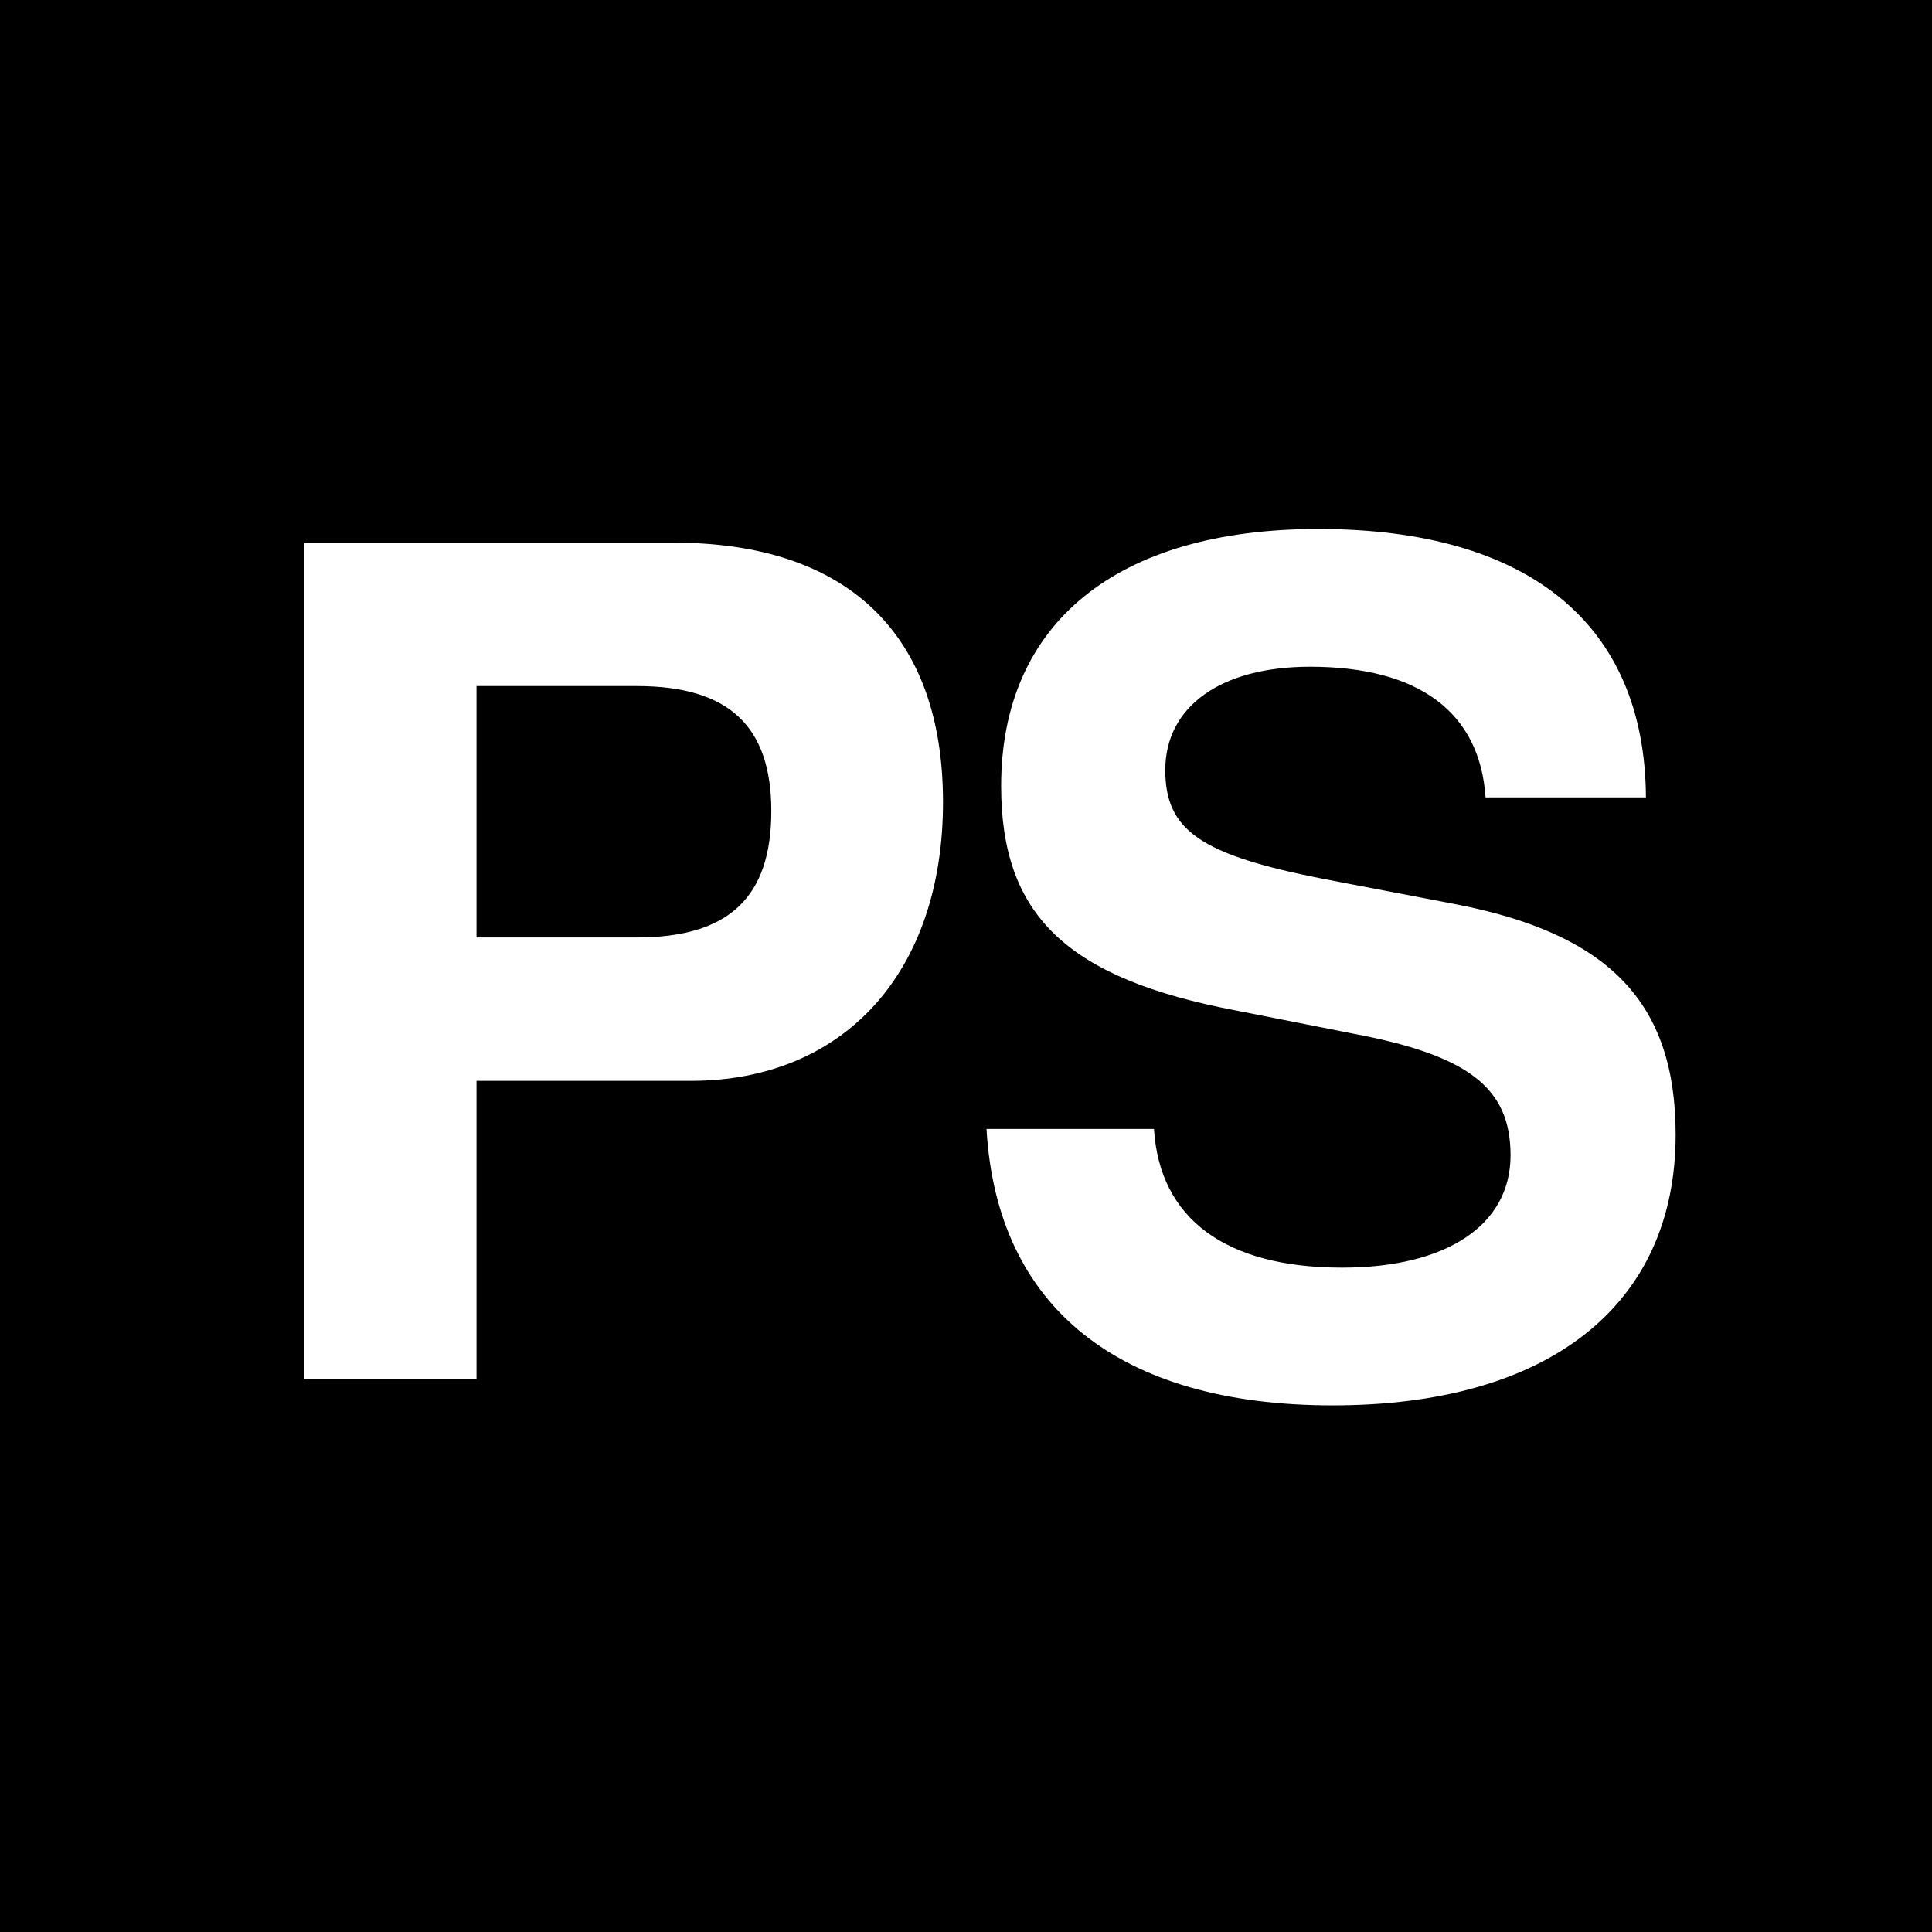
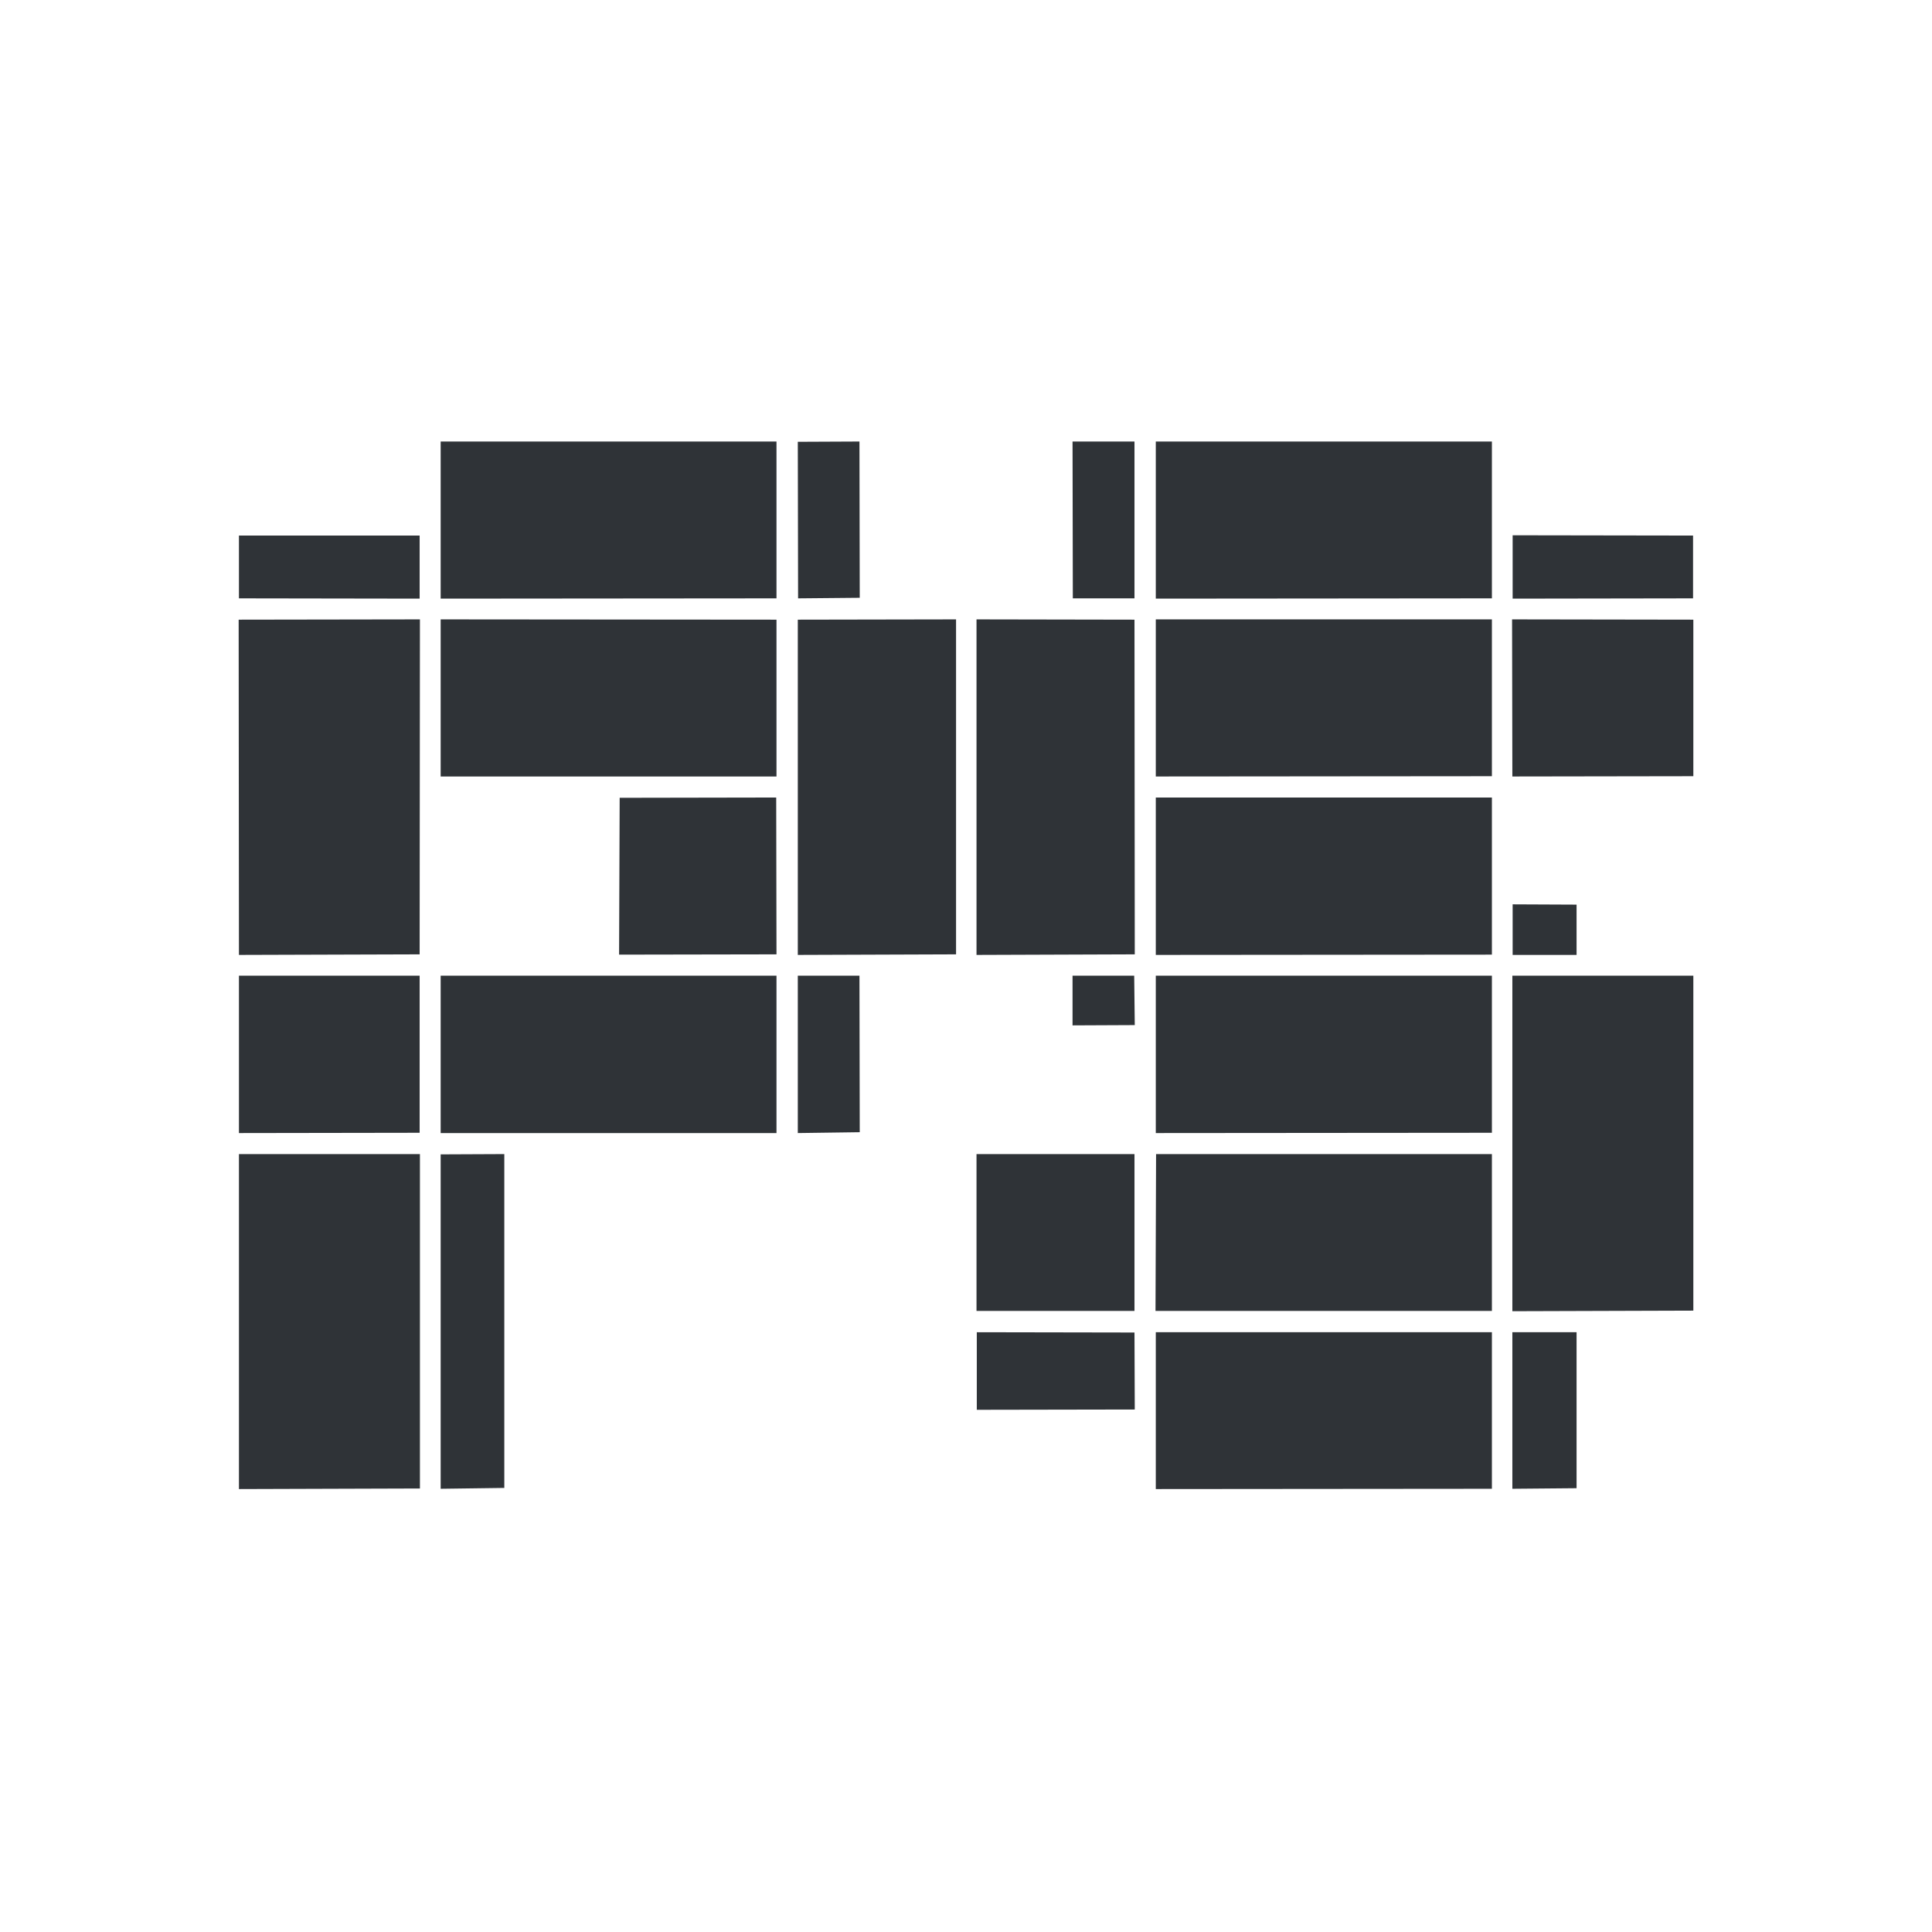
- <svg xmlns="http://www.w3.org/2000/svg" viewBox="0 0 64 64">
-   <rect width="64" height="64" fill="#000" />
-   <text x="50%" y="50%" dy="0.36em" text-anchor="middle" font-family="'Futura','Jost','Helvetica Neue',Helvetica,Arial,sans-serif" font-weight="900" font-size="38" letter-spacing="-1" fill="#fff">PS</text>
+ <svg xmlns="http://www.w3.org/2000/svg" viewBox="620 200 680 680">
+   <rect x="620" y="200" width="680" height="680" fill="#fff" />
+   <path fill="#2f3337" d="M 767.7 535.9 L 704.1 536.1 L 704 418.1 L 767.8 418 Z M 1216 661.3 L 1152.3 661.5 L 1152.3 543.4 L 1216 543.4 Z M 767.8 723.9 L 704.1 724.1 L 704.1 606.2 L 767.8 606.2 Z M 956.5 535.9 L 900.8 536.1 L 900.8 418.1 L 956.5 418 Z M 1019.4 535.9 L 963.7 536.1 L 963.7 418 L 1019.3 418.1 Z M 893.3 410.6 L 775.1 410.7 L 775.1 355.4 L 893.3 355.4 Z M 1145.1 410.6 L 1026.8 410.7 L 1026.8 355.4 L 1145.1 355.4 Z M 893.3 473.3 L 775.1 473.3 L 775.1 418 L 893.3 418.1 Z M 1145.1 473.2 L 1026.8 473.3 L 1026.8 418 L 1145.1 418 Z M 1145.1 536 L 1026.8 536.1 L 1026.8 480.7 L 1145.1 480.7 Z M 893.3 598.8 L 775.1 598.8 L 775.1 543.4 L 893.3 543.4 Z M 1145.1 598.7 L 1026.8 598.8 L 1026.8 543.4 L 1145.1 543.4 Z M 1145.1 661.4 L 1026.7 661.4 L 1026.9 606.2 L 1145.1 606.2 Z M 1145.1 724 L 1026.8 724.1 L 1026.8 668.9 L 1145.1 668.9 Z M 1216 473.2 L 1152.3 473.3 L 1152.2 418 L 1216 418.1 Z M 767.7 598.7 L 704.1 598.8 L 704.1 543.4 L 767.7 543.4 Z M 893.3 535.9 L 837.9 536 L 838.1 480.8 L 893.2 480.7 Z M 1019.3 661.4 L 963.7 661.4 L 963.7 606.2 L 1019.3 606.2 Z M 797.5 723.7 L 775.1 724 L 775.1 606.3 L 797.5 606.2 Z M 1019.4 696.1 L 963.8 696.2 L 963.8 668.9 L 1019.3 669 Z M 767.7 410.7 L 704.1 410.6 L 704.1 388.5 L 767.7 388.5 Z M 1215.9 410.6 L 1152.4 410.7 L 1152.4 388.4 L 1215.9 388.5 Z M 1019.3 410.6 L 997.6 410.6 L 997.5 355.4 L 1019.3 355.4 Z M 922.6 598.5 L 900.8 598.8 L 900.8 543.4 L 922.5 543.4 Z M 1174.9 723.8 L 1152.3 724 L 1152.3 668.9 L 1174.9 668.9 Z M 922.6 410.4 L 900.9 410.6 L 900.8 355.5 L 922.5 355.4 Z M 1174.9 536.1 L 1152.4 536.1 L 1152.4 518.3 L 1174.9 518.4 Z M 1019.4 560.8 L 997.5 560.9 L 997.5 543.4 L 1019.2 543.4 Z" />
</svg>
